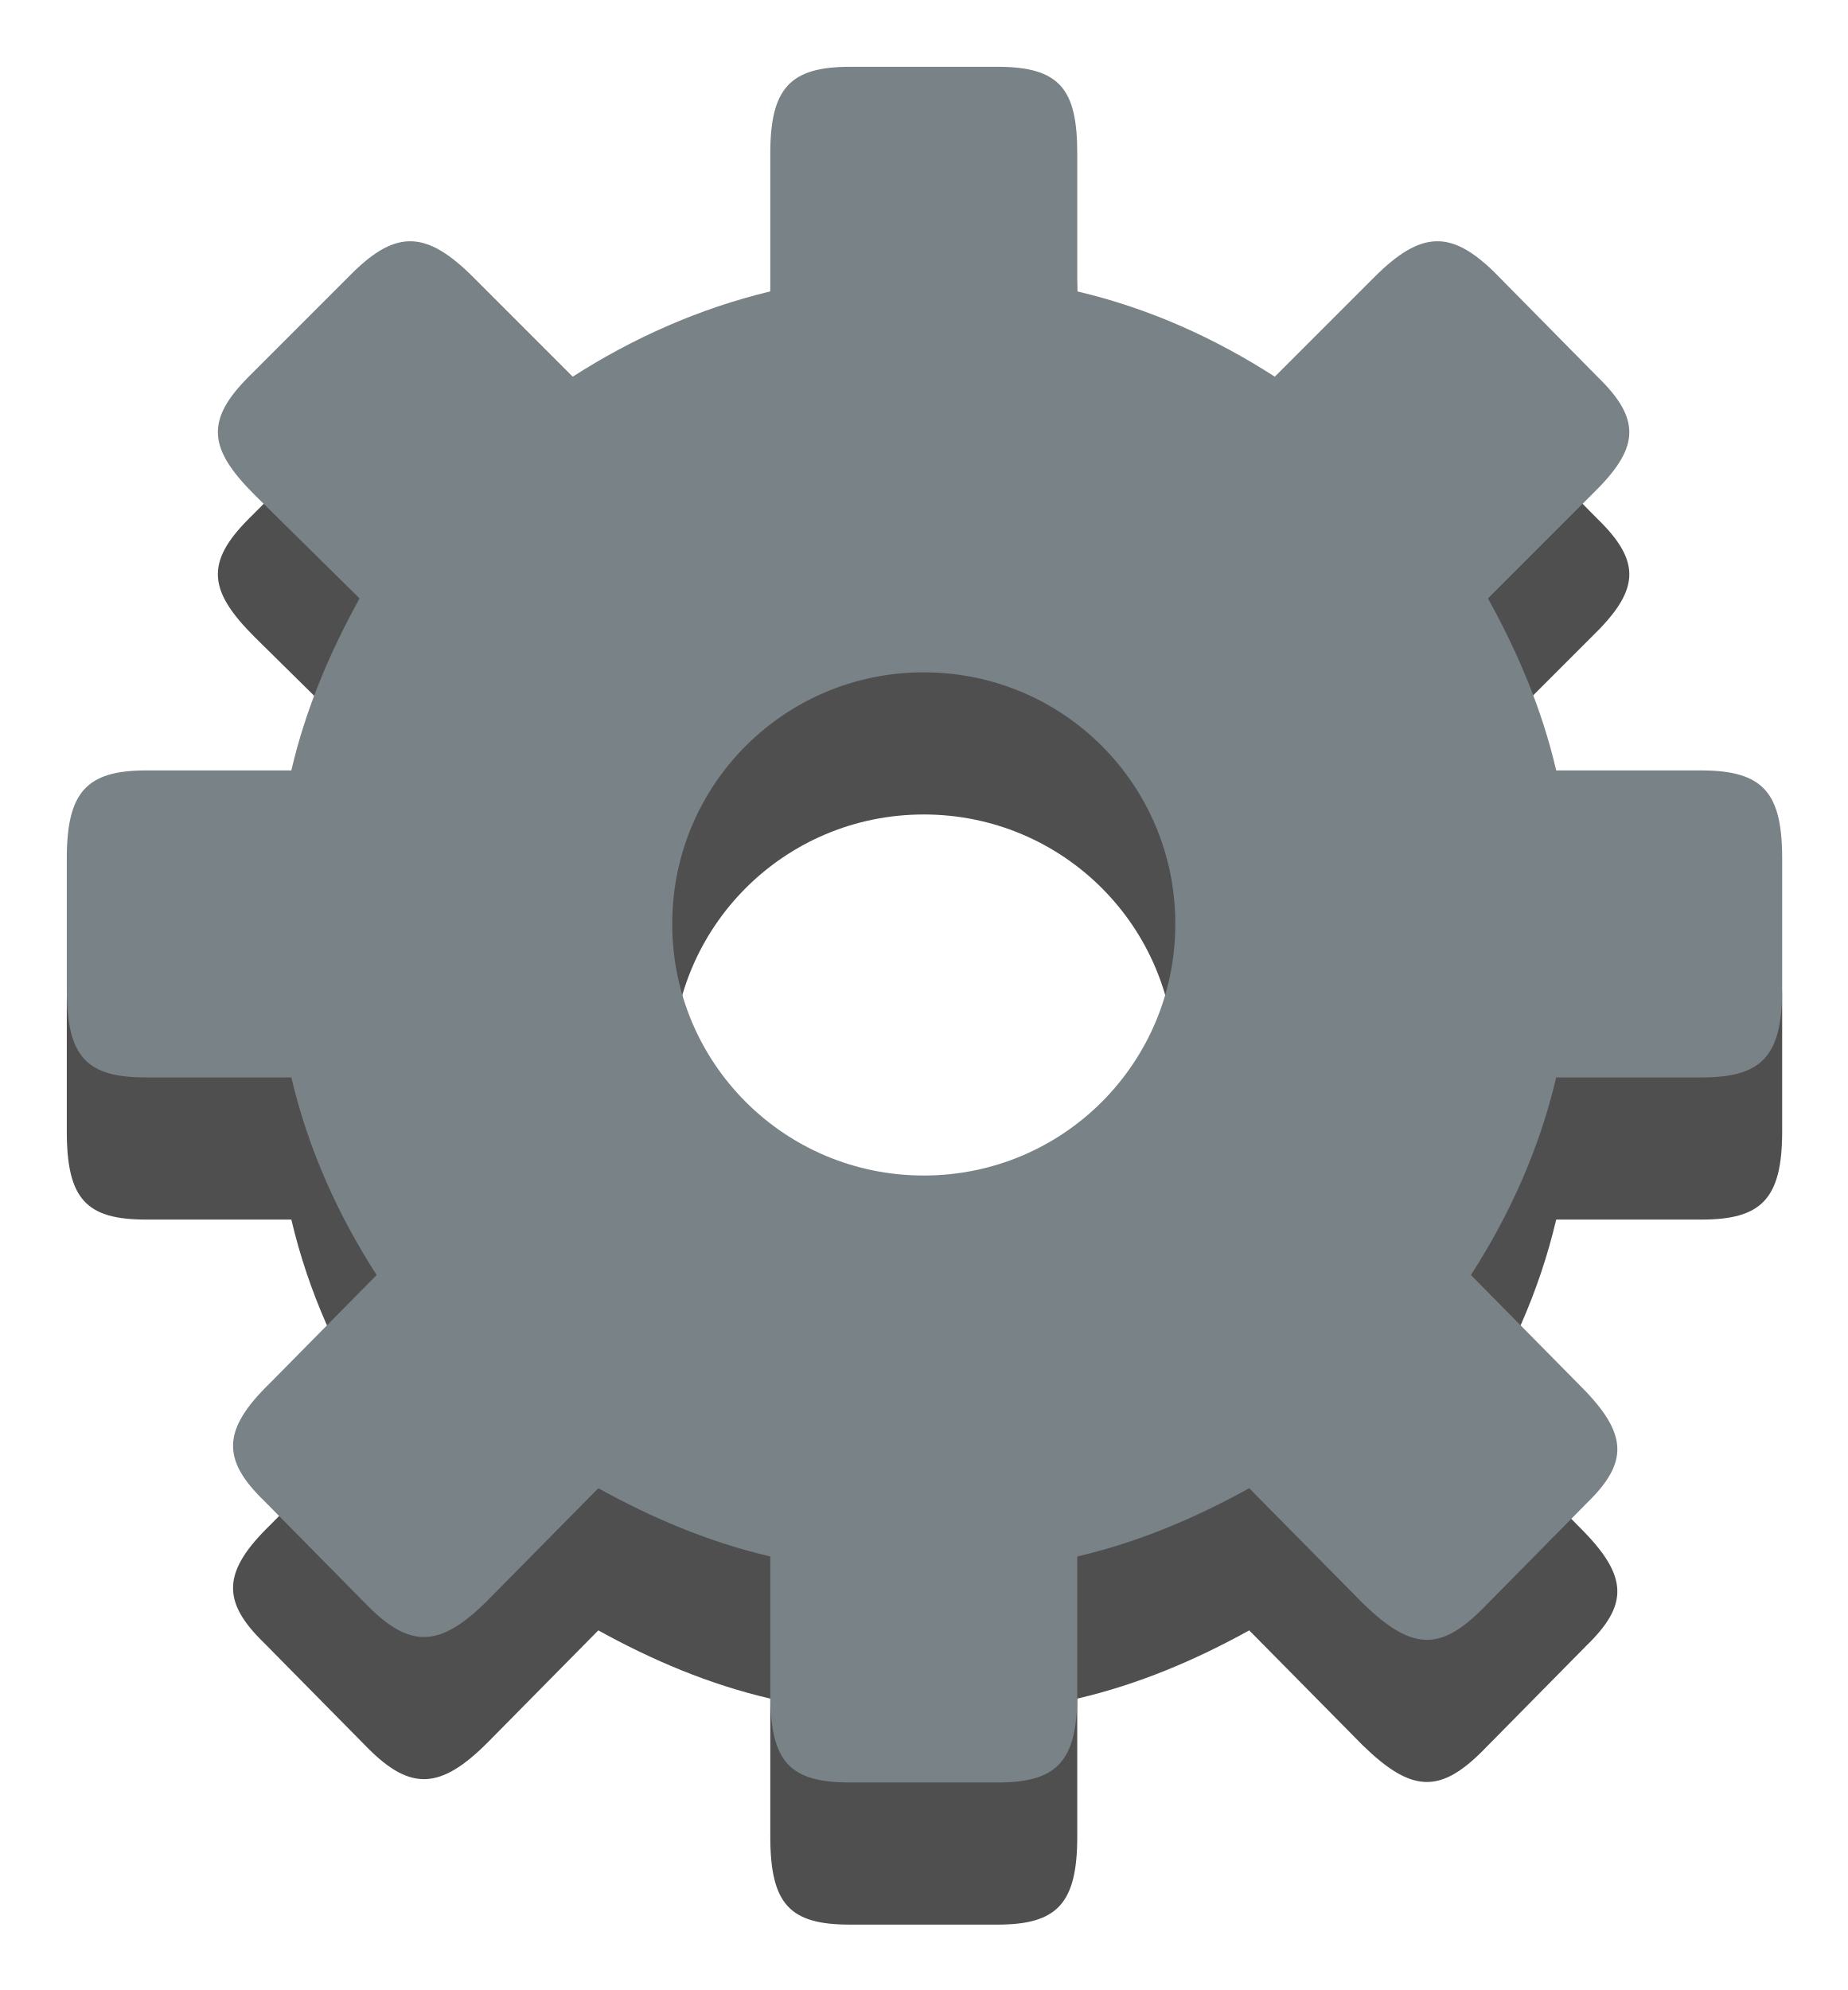
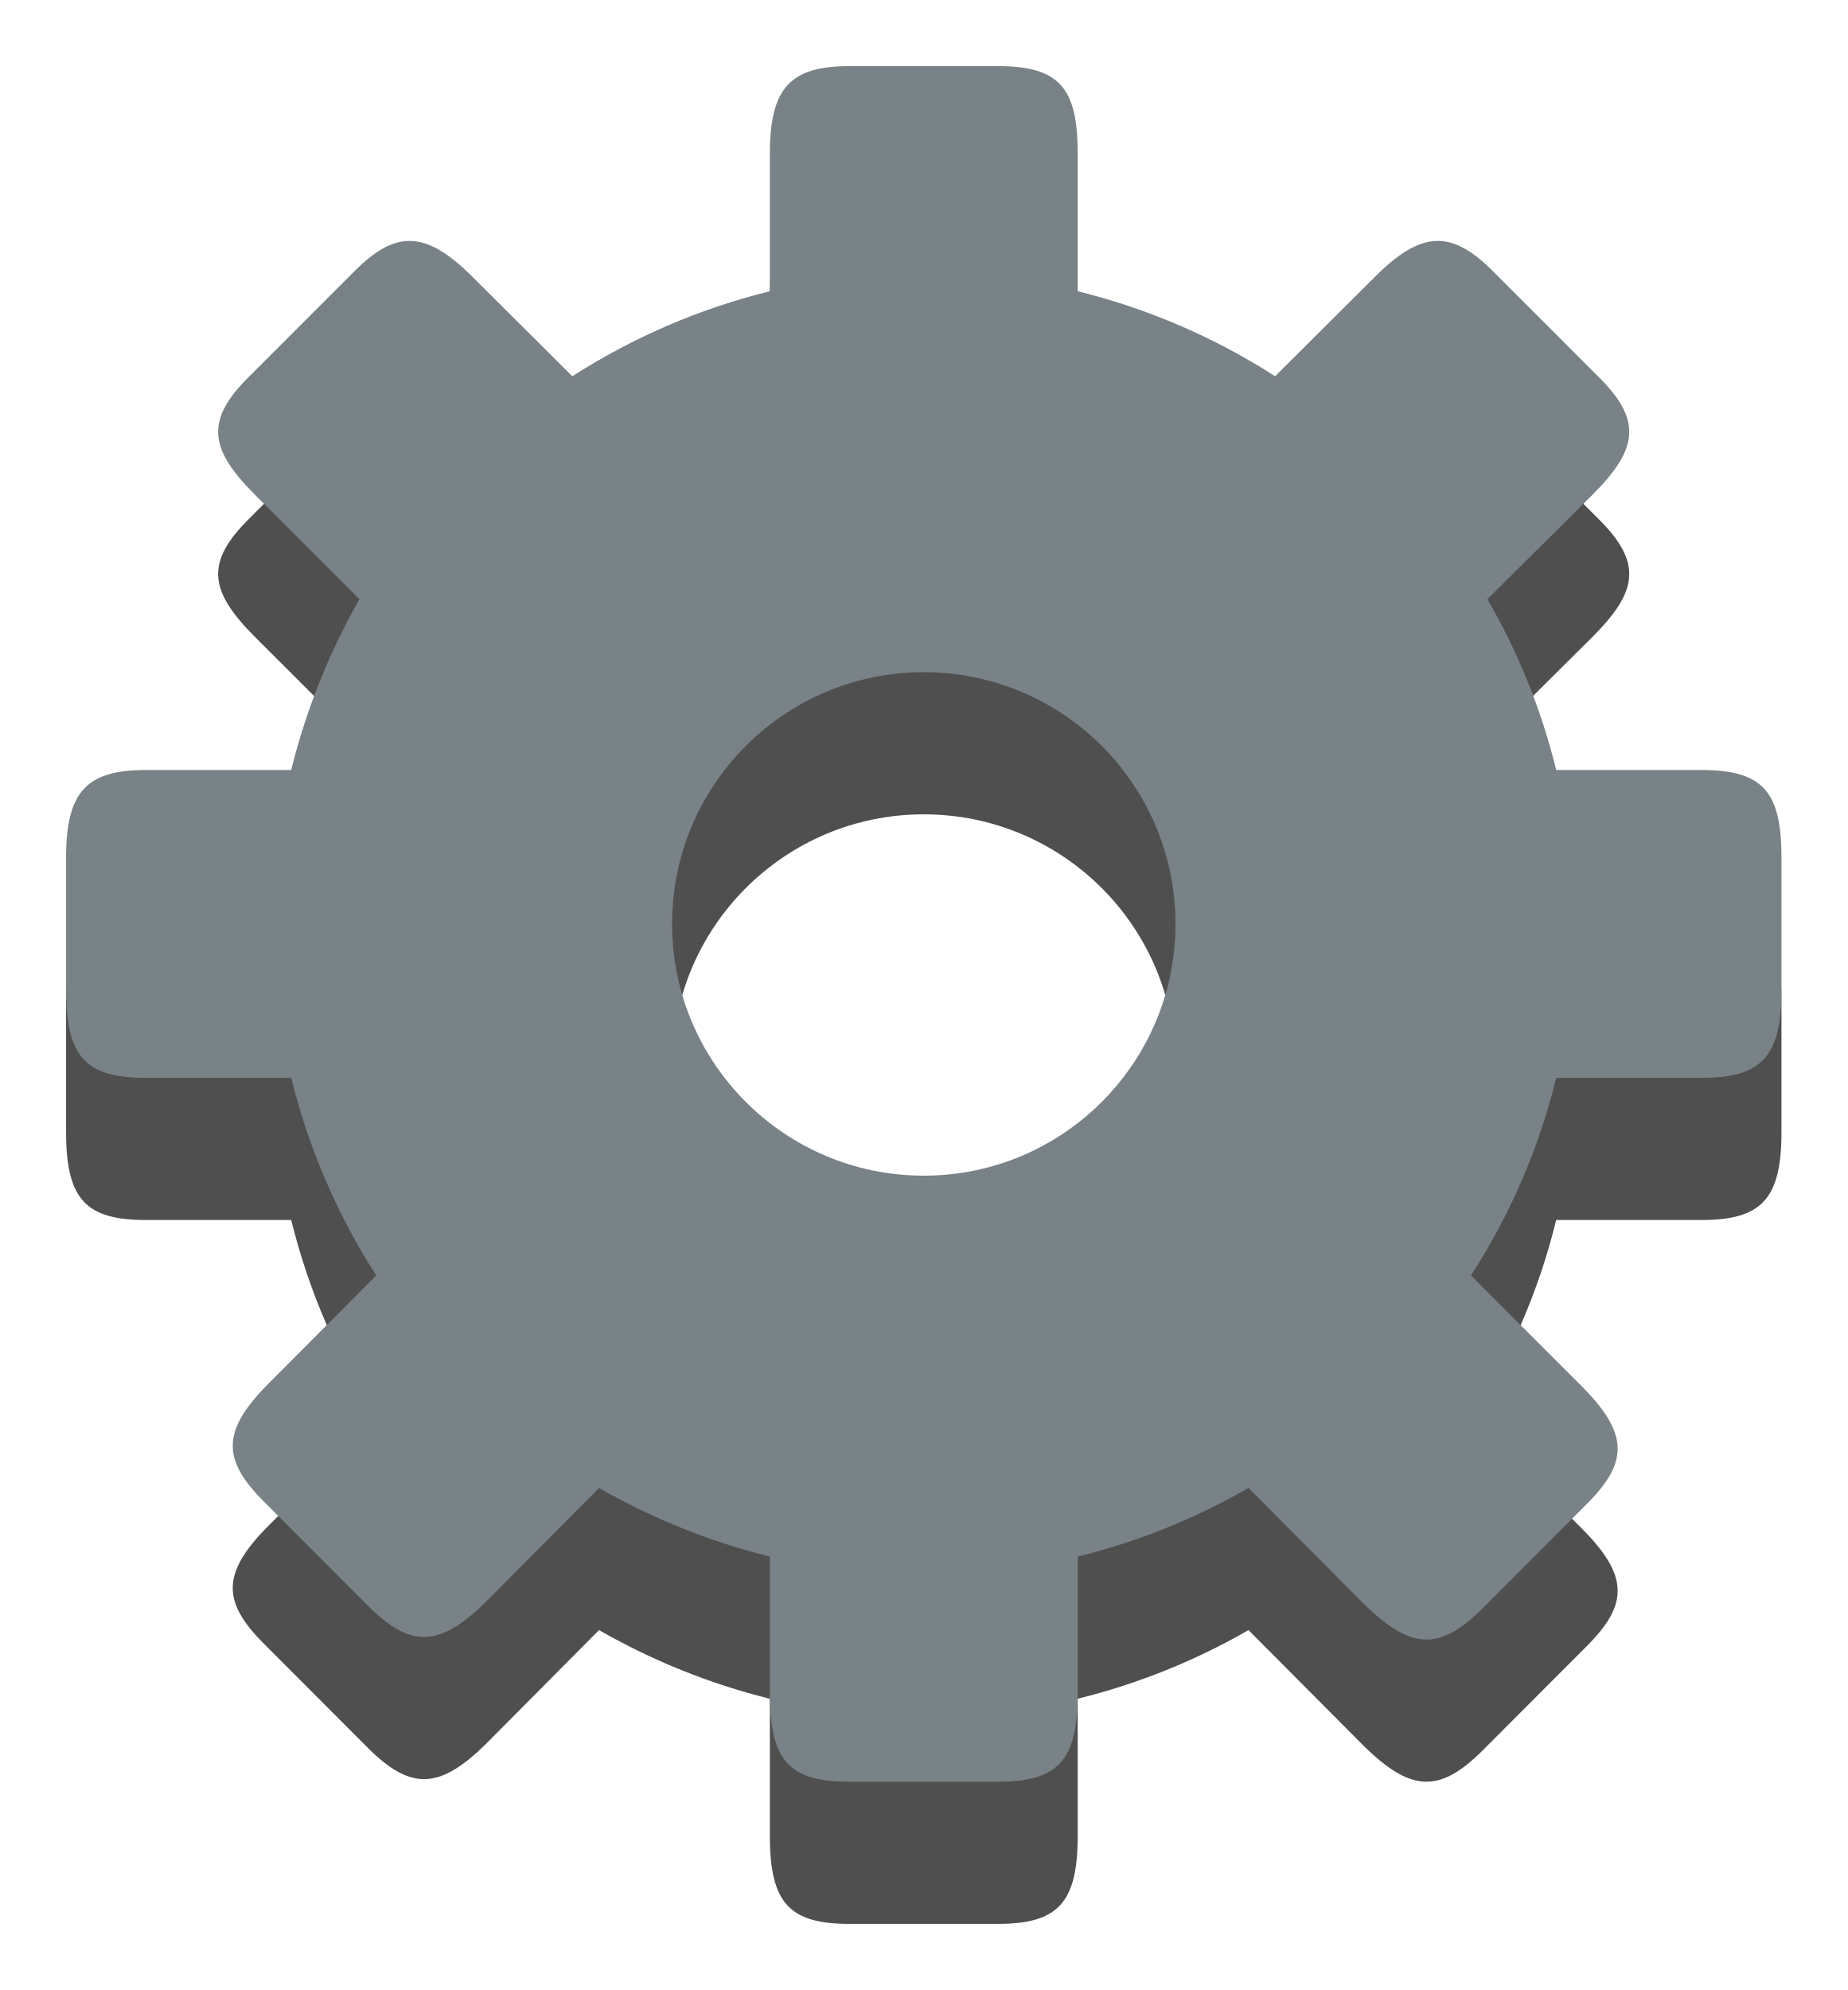
<svg xmlns="http://www.w3.org/2000/svg" xmlns:xlink="http://www.w3.org/1999/xlink" width="13" height="14">
  <defs>
-     <path id="Settings" d="M2.05 8.58C2.17 9.09 2.38 9.55 2.65 9.97L1.9 10.73C1.56 11.06 1.56 11.27 1.86 11.56L2.59 12.3C2.89 12.6 3.1 12.59 3.43 12.26L4.21 11.47C4.59 11.68 4.99 11.85 5.42 11.95L5.42 12.92C5.42 13.4 5.56 13.54 5.98 13.54L7.02 13.54C7.44 13.54 7.58 13.39 7.58 12.92L7.58 11.95C8.01 11.85 8.41 11.68 8.79 11.47L9.59 12.28C9.93 12.61 10.13 12.62 10.43 12.32L11.16 11.58C11.46 11.29 11.46 11.09 11.12 10.75L10.35 9.97C10.62 9.55 10.83 9.09 10.95 8.58L11.97 8.58C12.39 8.58 12.54 8.44 12.54 7.96L12.54 7.04C12.54 6.58 12.41 6.42 11.97 6.42L10.95 6.42C10.85 5.99 10.68 5.59 10.47 5.21L11.2 4.48C11.53 4.16 11.56 3.96 11.24 3.65L10.51 2.91C10.21 2.62 10 2.62 9.67 2.95L8.97 3.65C8.55 3.38 8.09 3.17 7.58 3.05L7.58 2.08C7.58 1.63 7.46 1.47 7.02 1.47L5.98 1.47C5.56 1.47 5.42 1.62 5.42 2.08L5.42 3.05C4.92 3.17 4.45 3.38 4.03 3.65L3.33 2.95C3 2.62 2.79 2.62 2.49 2.91L1.75 3.65C1.44 3.96 1.47 4.16 1.79 4.48L2.53 5.21C2.32 5.59 2.15 5.99 2.05 6.42L1.03 6.42C.61 6.42 .47 6.57 .47 7.04L.47 7.96C.47 8.44 .61 8.58 1.03 8.58L2.05 8.58L2.05 8.58M4.73 7.5C4.73 6.52 5.52 5.73 6.5 5.73C7.48 5.73 8.27 6.52 8.27 7.5C8.27 8.48 7.48 9.27 6.5 9.27C5.52 9.27 4.73 8.48 4.73 7.5L4.73 7.5" />
+     <path d="M2.049,8.583 C2.173,9.085 2.377,9.552 2.647,9.973 L1.895,10.728 C1.557,11.065 1.56,11.267 1.857,11.564 L2.59,12.298 C2.891,12.598 3.095,12.592 3.427,12.261 L4.215,11.468 C4.587,11.681 4.989,11.845 5.417,11.951 L5.417,12.917 C5.417,13.397 5.562,13.535 5.98,13.535 L7.02,13.535 C7.444,13.535 7.583,13.387 7.583,12.917 L7.583,11.951 C8.011,11.845 8.413,11.682 8.785,11.468 L9.592,12.279 C9.927,12.609 10.127,12.616 10.427,12.32 L11.164,11.582 C11.458,11.288 11.465,11.087 11.124,10.747 L10.35,9.973 C10.623,9.552 10.827,9.085 10.95,8.583 L11.972,8.583 C12.395,8.583 12.535,8.435 12.535,7.965 L12.535,7.035 C12.535,6.578 12.413,6.417 11.972,6.417 L10.95,6.417 C10.845,5.989 10.681,5.587 10.466,5.215 L11.204,4.482 C11.529,4.157 11.557,3.956 11.244,3.647 L10.507,2.91 C10.213,2.615 10.002,2.619 9.672,2.95 L8.972,3.647 C8.552,3.377 8.085,3.173 7.583,3.049 L7.583,2.083 C7.583,1.625 7.462,1.465 7.02,1.465 L5.98,1.465 C5.562,1.465 5.417,1.616 5.417,2.083 L5.417,3.049 C4.915,3.173 4.448,3.377 4.027,3.647 L3.327,2.95 C2.996,2.619 2.785,2.615 2.492,2.91 L1.755,3.647 C1.442,3.956 1.47,4.157 1.795,4.482 L2.529,5.215 C2.318,5.587 2.155,5.989 2.049,6.417 L1.028,6.417 C0.61,6.417 0.465,6.568 0.465,7.035 L0.465,7.965 C0.465,8.444 0.61,8.583 1.028,8.583 L2.049,8.583 L2.049,8.583 Z M4.729,7.5 C4.729,6.522 5.522,5.729 6.5,5.729 C7.478,5.729 8.271,6.522 8.271,7.5 C8.271,8.478 7.478,9.271 6.5,9.271 C5.522,9.271 4.729,8.478 4.729,7.5 L4.729,7.5 Z" id="Settings" />
  </defs>
  <use xlink:href="#Settings" opacity="0.69" />
  <use xlink:href="#Settings" y="-1" fill="#798286" />
</svg>
